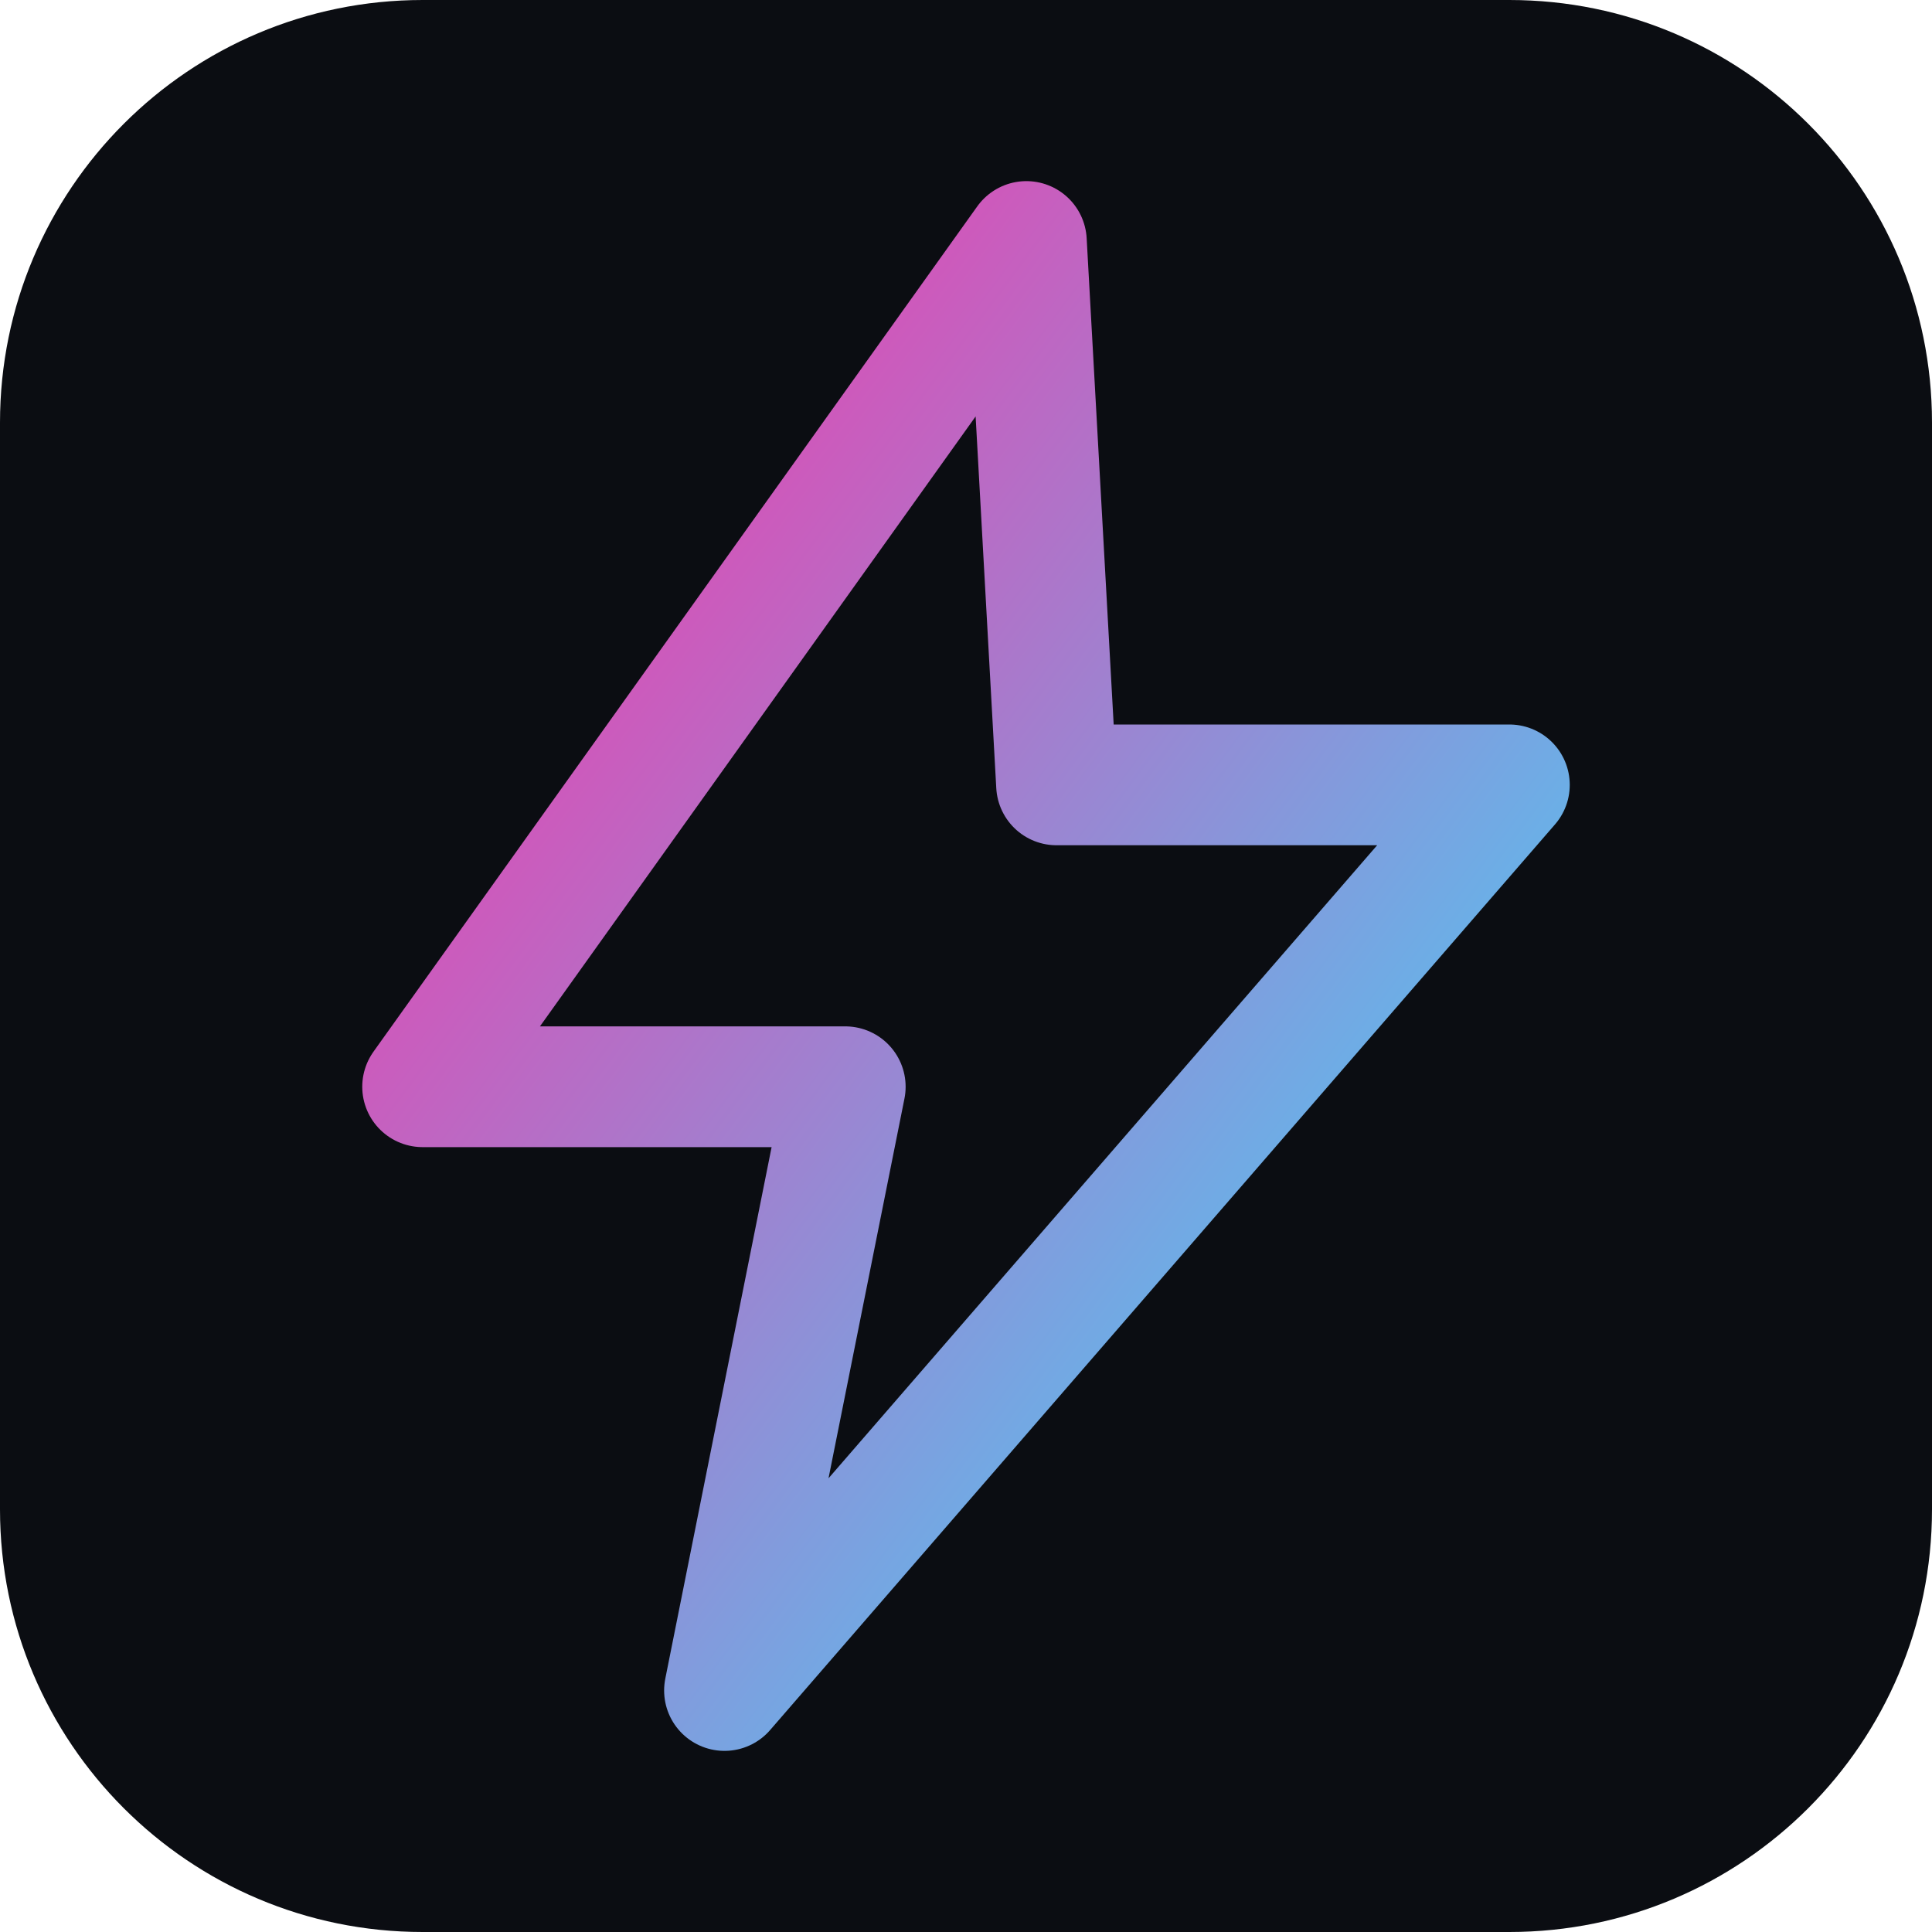
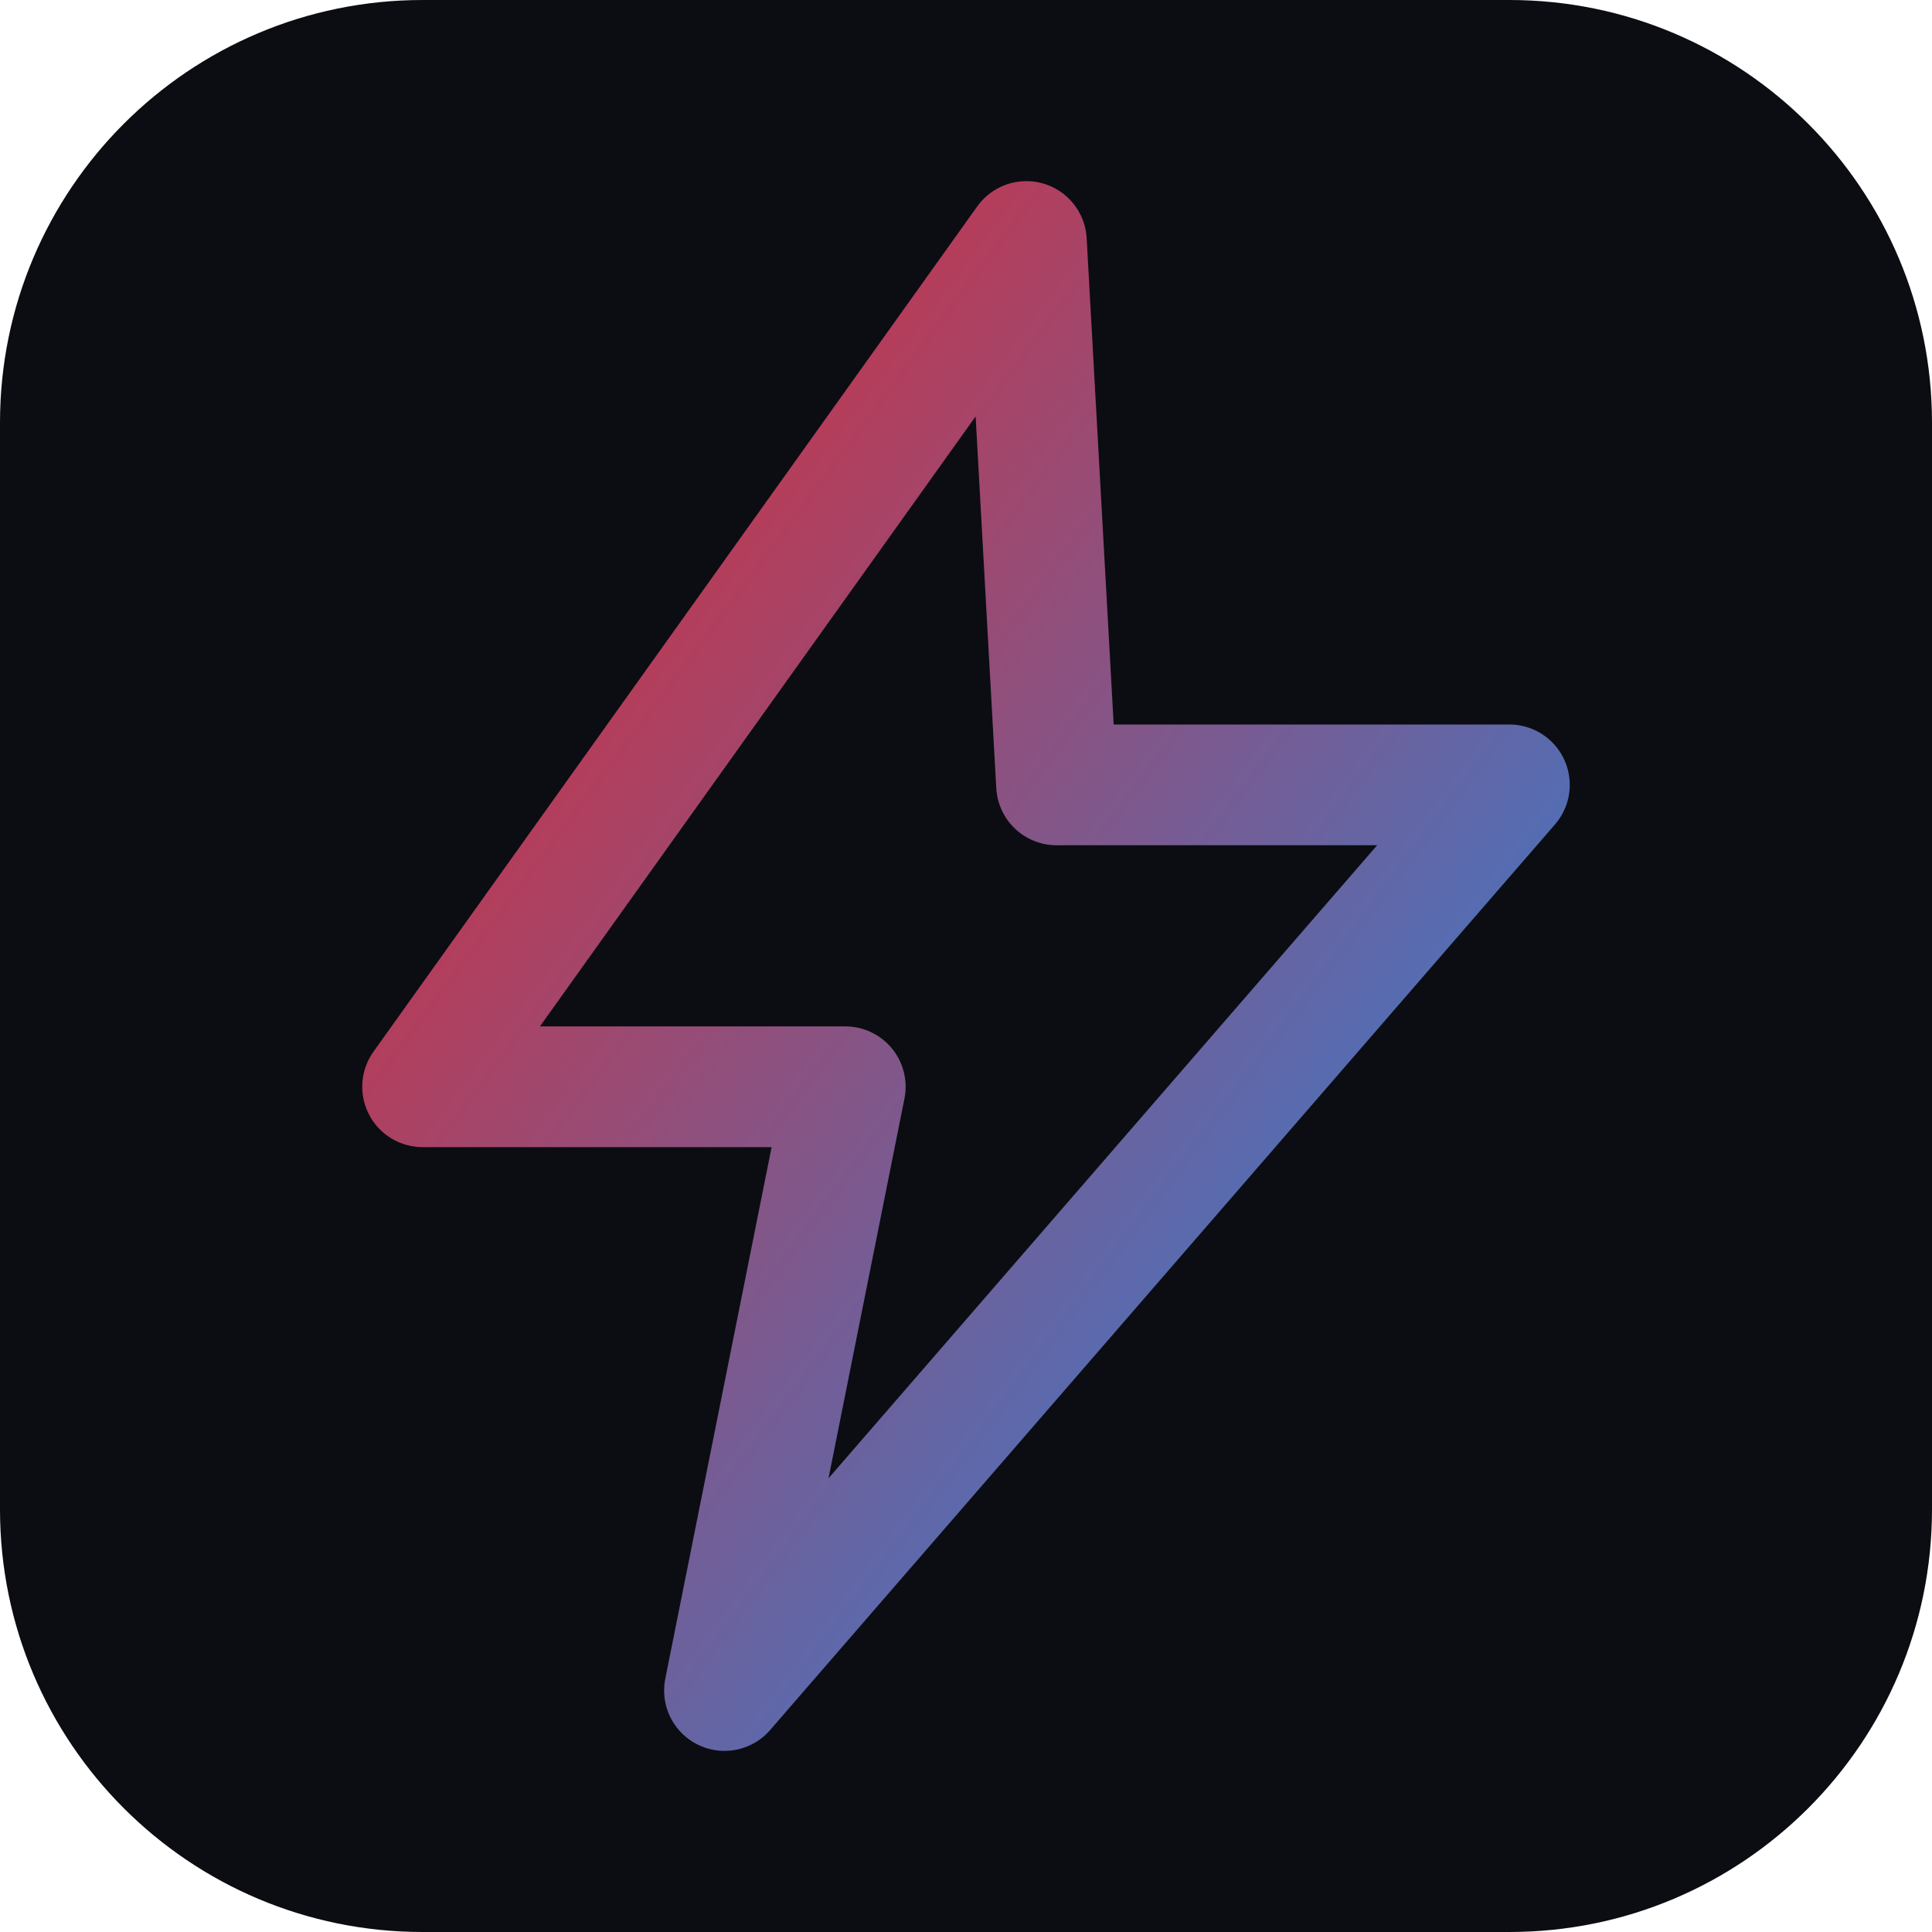
<svg xmlns="http://www.w3.org/2000/svg" viewBox="0 0 64 64">
  <defs>
    <linearGradient id="g" x1="0" y1="0" x2="1" y2="1">
-       <stop offset="0" stop-color="#ff2ea6" />
-       <stop offset="1" stop-color="#33e0ff" />
+       <stop offset="0" stop-color="#e5252e" />
+       <stop offset="1" stop-color="#1e88e5" />
    </linearGradient>
  </defs>
  <rect width="64" height="64" rx="14" fill="#0b0d12" />
  <path d="M34 8 L14 36 H28 L24 56 L50 26 H35 Z" fill="none" stroke="url(#g)" stroke-width="4" stroke-linejoin="round" stroke-linecap="round" />
</svg>
